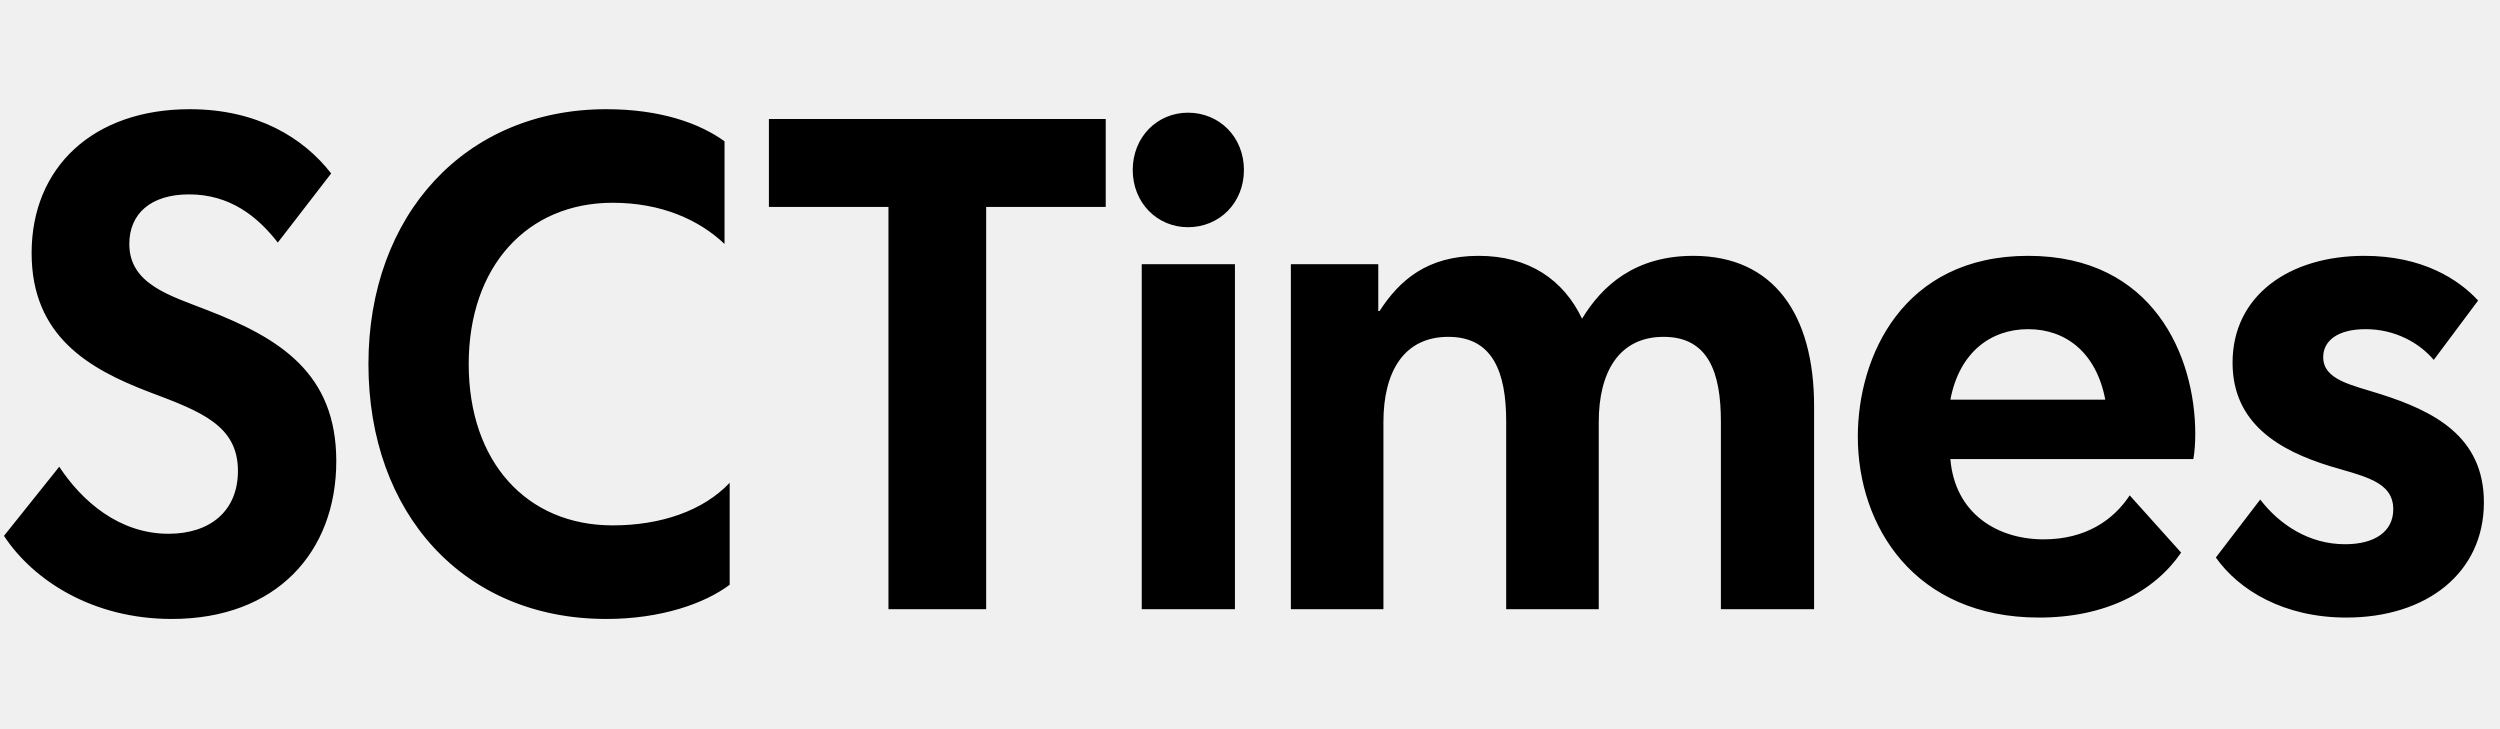
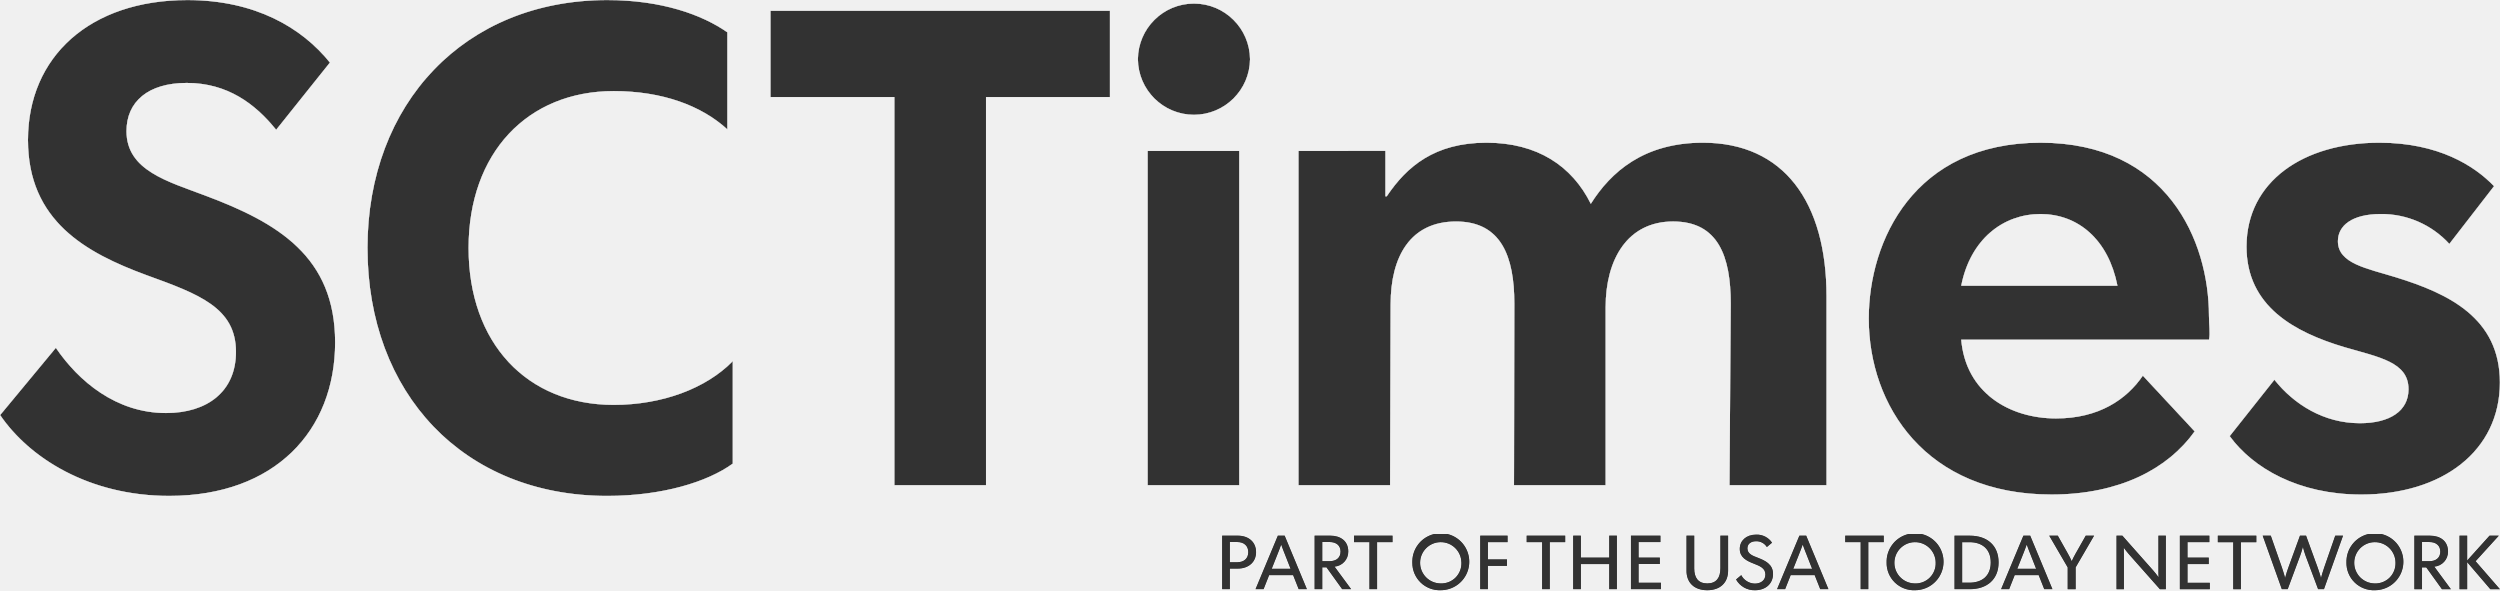
- <svg xmlns="http://www.w3.org/2000/svg" preserveAspectRatio="xMidYMid" width="206" height="60" viewBox="0 0 206 60">
+ <svg xmlns="http://www.w3.org/2000/svg" width="720" height="170" viewBox="0 0 720 170">
  <defs>
    <style>
      .cls-1 {
+         filter: url(#filter);
+       }
+ 
+       .cls-2, .cls-3 {
+         fill: #fff;
        fill-rule: evenodd;
      }
+ 
+       .cls-2 {
+         filter: url(#filter-2);
+       }
    </style>
+     <filter id="filter" filterUnits="userSpaceOnUse">
+       <feFlood result="flood" flood-color="#333" />
+       <feComposite result="composite" operator="in" in2="SourceGraphic" />
+       <feBlend result="blend" in2="SourceGraphic" />
+     </filter>
+     <filter id="filter-2" x="352" y="153.969" width="367.969" height="16" filterUnits="userSpaceOnUse">
+       <feFlood result="flood" flood-color="#999" />
+       <feComposite result="composite" operator="in" in2="SourceGraphic" />
+       <feBlend result="blend" in2="SourceGraphic" />
+     </filter>
  </defs>
-   <path d="M194.927,27.123 C192.597,27.123 191.432,28.101 191.432,29.424 C191.432,31.323 193.815,31.727 196.145,32.474 C200.489,33.855 204.673,35.927 204.673,41.393 C204.673,47.204 199.959,50.887 193.338,50.887 C188.201,50.887 184.493,48.643 182.586,45.939 L186.241,41.163 C187.830,43.234 190.266,44.845 193.232,44.845 C195.669,44.845 197.205,43.809 197.205,41.968 C197.205,39.667 194.821,39.264 191.961,38.401 C187.883,37.135 183.963,34.948 183.963,29.885 C183.963,24.361 188.624,21.081 194.821,21.081 C199.641,21.081 202.607,23.038 204.196,24.764 L200.542,29.655 C199.323,28.216 197.311,27.123 194.927,27.123 ZM160.711,37.826 C161.081,42.314 164.577,44.443 168.391,44.443 C171.886,44.443 174.164,42.832 175.488,40.818 L179.725,45.536 C177.554,48.701 173.581,50.887 168.020,50.887 C157.745,50.887 153.084,43.349 153.084,35.984 C153.084,29.367 156.791,21.081 167.120,21.081 C177.448,21.081 180.890,29.367 180.890,35.754 C180.890,36.502 180.838,37.251 180.732,37.826 L160.711,37.826 ZM167.120,27.123 C164.047,27.123 161.452,29.022 160.711,32.935 L173.475,32.935 C172.734,29.022 170.192,27.123 167.120,27.123 ZM141.801,34.718 C141.801,30.748 140.795,27.756 137.087,27.756 C133.380,27.756 131.737,30.691 131.737,34.776 L131.737,50.197 L124.110,50.197 L124.110,34.718 C124.110,30.748 123.051,27.756 119.344,27.756 C115.636,27.756 113.994,30.691 113.994,34.776 L113.994,50.197 L106.367,50.197 L106.367,21.772 L113.570,21.772 L113.570,25.627 L113.676,25.627 C115.318,23.095 117.596,21.081 121.833,21.081 C125.964,21.081 128.824,23.038 130.361,26.260 C132.003,23.555 134.704,21.081 139.524,21.081 C146.144,21.081 149.481,25.914 149.481,33.453 L149.481,50.197 L141.801,50.197 L141.801,34.718 ZM97.892,18.722 C95.350,18.722 93.337,16.708 93.337,14.004 C93.337,11.299 95.350,9.285 97.892,9.285 C100.487,9.285 102.500,11.299 102.500,14.004 C102.500,16.708 100.487,18.722 97.892,18.722 ZM81.260,50.197 L73.209,50.197 L73.209,17.053 L63.358,17.053 L63.358,9.803 L91.112,9.803 L91.112,17.053 L81.260,17.053 L81.260,50.197 ZM49.956,51.002 C38.198,51.002 30.359,42.314 30.359,30.000 C30.359,17.744 38.304,8.998 49.956,8.998 C54.405,8.998 57.636,10.149 59.702,11.644 L59.702,20.103 C57.583,18.089 54.458,16.708 50.486,16.708 C43.442,16.708 38.621,21.944 38.621,30.000 C38.621,38.056 43.389,43.292 50.486,43.292 C54.458,43.292 57.954,42.083 60.125,39.782 L60.125,48.183 C58.060,49.736 54.458,51.002 49.956,51.002 ZM27.710,37.998 C27.710,45.478 22.785,51.002 14.151,51.002 C7.584,51.002 2.711,47.780 0.327,44.155 L4.882,38.459 C6.736,41.278 9.808,43.983 13.886,43.983 C17.276,43.983 19.606,42.141 19.606,38.803 C19.606,35.064 16.587,33.913 12.297,32.302 C7.318,30.403 2.605,27.698 2.605,20.851 C2.605,13.773 7.689,8.998 15.634,8.998 C21.196,8.998 25.009,11.357 27.287,14.291 L22.891,19.988 C21.196,17.802 18.918,16.017 15.581,16.017 C12.403,16.017 10.655,17.628 10.655,20.103 C10.655,23.441 14.045,24.361 17.117,25.570 C23.049,27.871 27.710,30.748 27.710,37.998 ZM101.759,50.197 L94.079,50.197 L94.079,21.772 L101.759,21.772 L101.759,50.197 Z" class="cls-1" />
+   <g id="St_Cloud" data-name="St Cloud" class="cls-1">
+     <path id="USAT_Network" data-name="USAT Network" class="cls-2" d="M351.989,154.273h4.489c3.156,0,5.267,1.865,5.267,4.74s-2.155,4.736-5.267,4.736h-2.29v5.925h-2.2v-15.4Zm4.267,7.659c2.112,0,3.244-1.163,3.244-2.919,0-1.735-1.132-2.918-3.244-2.918h-2.068v5.837h2.068Zm11.768-7.659h1.956l6.4,15.4h-2.358l-1.6-4.035h-6.911l-1.6,4.035H361.6S367.244,156.162,368.024,154.273Zm3.665,9.544-1.488-3.794c-0.221-.572-1.179-2.942-1.2-3.139h-0.043c-0.022.2-.955,2.5-1.2,3.139l-1.51,3.794h5.443Zm6.924-9.544h4.51c2.91,0,5.178,1.5,5.178,4.563a4.293,4.293,0,0,1-3.955,4.346l4.778,6.492h-2.579l-4.51-6.276h-1.223v6.276h-2.2v-15.4Zm4.267,7.351c2.043,0,3.2-1.077,3.2-2.764s-1.157-2.765-3.2-2.765h-2.068v5.529h2.068Zm11.522-5.486h-4.445v-1.865h11.089v1.865H396.6v13.536h-2.2V156.138Zm12.347,5.838a8.2,8.2,0,1,1,8.2,8A7.862,7.862,0,0,1,406.749,161.976Zm14.133,0a5.946,5.946,0,1,0-5.955,6.053A5.772,5.772,0,0,0,420.882,161.976Zm5.433-7.7h7.867v1.865h-5.668V161.1H434v1.865h-5.49v6.713h-2.2v-15.4Zm17.815,1.865h-4.444v-1.865h11.088v1.865H446.33v13.536h-2.2V156.138Zm8.953-1.865h2.2v6.318h8.178v-6.318h2.2v15.4h-2.2v-7.218h-8.178v7.218h-2.2v-15.4Zm16.631,0h8.49v1.846h-6.29v4.472h6.11v1.846h-6.11v5.395h6.422v1.842h-8.622v-15.4Zm16,10.092V154.273h2.221v9.433c0,2.679,1.157,4.323,3.756,4.323,2.622,0,3.78-1.644,3.78-4.323v-9.433h2.221v10.092c0,3.38-2.2,5.616-6,5.616C487.865,169.981,485.71,167.745,485.71,164.365Zm14.274,2.524,1.491-1.25a4.52,4.52,0,0,0,3.911,2.433c1.709,0,3.044-.918,3.044-2.611,0-1.817-1.534-2.433-3.446-3.178-1.956-.769-3.933-1.736-3.933-4.193,0-2.432,1.912-4.12,4.712-4.12a5.249,5.249,0,0,1,4.579,2.322l-1.491,1.25a3.552,3.552,0,0,0-3.088-1.668c-1.512,0-2.511.769-2.511,2.063,0,1.6,1.554,2.13,2.911,2.654,2.2,0.856,4.466,1.889,4.466,4.716,0,2.679-2,4.674-5.2,4.674A6.064,6.064,0,0,1,499.984,166.889Zm18.241-12.616h1.956l6.4,15.4h-2.357l-1.6-4.035h-6.912l-1.6,4.035H511.8S517.446,156.162,518.225,154.273Zm3.665,9.544-1.487-3.794c-0.222-.572-1.179-2.942-1.2-3.139h-0.044c-0.022.2-.955,2.5-1.2,3.139l-1.51,3.794h5.443Zm13.978-7.679h-4.445v-1.865h11.088v1.865h-4.444v13.536h-2.2V156.138Zm7.469,5.838a8.2,8.2,0,1,1,8.2,8A7.861,7.861,0,0,1,543.337,161.976Zm14.132,0a5.945,5.945,0,1,0-5.954,6.053A5.772,5.772,0,0,0,557.469,161.976Zm5.434-7.7h4.423c4.977,0,8.265,2.808,8.265,7.7,0,4.87-3.312,7.7-8.265,7.7H562.9v-15.4Zm2.2,13.534h2.046c3.643,0,6.176-1.9,6.176-5.831s-2.533-5.838-6.176-5.838H565.1v11.669Zm17.637-13.534H584.7l6.4,15.4h-2.357l-1.6-4.035h-6.912l-1.6,4.035h-2.311S581.96,156.162,582.739,154.273Zm3.666,9.544-1.489-3.794c-0.221-.572-1.178-2.942-1.2-3.139h-0.044c-0.022.2-.955,2.5-1.2,3.139l-1.51,3.794h5.444Zm9.084-.419-5.312-9.125h2.467l2.889,5.135a22.887,22.887,0,0,1,1.11,2.192h0.022a23.153,23.153,0,0,1,1.113-2.192l2.91-5.135h2.4l-5.309,9.125v6.276h-2.289V163.4Zm14.062-9.125h1.687l8.846,9.982c0.266,0.288,1.422,1.711,1.534,1.932l0.044-.023c-0.044-.217-0.044-2-0.044-2.39v-9.5h2.134v15.4h-1.713l-8.845-9.983c-0.265-.283-1.422-1.711-1.532-1.928l-0.021.02c0.021,0.221.043,2,.043,2.394v9.5h-2.133v-15.4Zm18.253,0h8.487v1.846H630v4.472h6.113v1.846H630v5.395h6.422v1.842H627.8v-15.4Zm15.37,1.865h-4.445v-1.865h11.089v1.865h-4.445v13.536h-2.2V156.138Zm8.478-1.865h2.333l3.2,9.15c0.112,0.351.867,2.63,0.889,2.981h0.046a30.445,30.445,0,0,1,.933-2.981l3.334-9.15h1.756l3.331,9.15c0.134,0.351.911,2.63,0.936,2.981h0.044c0.044-.351.8-2.63,0.91-2.981l3.179-9.15h2.243l-5.49,15.4h-1.688l-3.6-9.607a25.578,25.578,0,0,1-.758-2.5h-0.044a25.421,25.421,0,0,1-.776,2.5l-3.578,9.607h-1.69Zm24.117,7.7a8.2,8.2,0,1,1,8.2,8A7.862,7.862,0,0,1,675.769,161.976Zm14.133,0a5.946,5.946,0,1,0-5.954,6.053A5.772,5.772,0,0,0,689.9,161.976Zm5.433-7.7h4.511c2.913,0,5.177,1.5,5.177,4.563a4.293,4.293,0,0,1-3.955,4.346l4.779,6.492h-2.579l-4.511-6.276h-1.223v6.276h-2.2v-15.4Zm4.267,7.351c2.044,0,3.2-1.077,3.2-2.764s-1.156-2.765-3.2-2.765h-2.068v5.529H699.6Zm8.736-7.351h2.2v7.154l6.444-7.154h2.666l-6.687,7.351,7,8.05h-2.755l-6.667-7.785v7.785h-2.2v-15.4Z" />
+     <path id="SC_Times_Logo_pixel_hinted_2x" data-name="SC Times Logo pixel hinted @2x" class="cls-3" d="M0.038,119.541l16.047-19.365c6.532,9.584,17.353,18.779,31.723,18.779,11.942,0,20.152-6.259,20.152-17.607,0-12.713-10.637-16.626-25.751-22.1C24.669,72.792,8.061,63.6,8.061,40.319c0-24.06,17.914-40.3,45.905-40.3,19.593,0,33.027,8.02,41.052,18L79.531,37.384c-5.971-7.431-14-13.5-25.751-13.5-11.2,0-17.355,5.476-17.355,13.888,0,11.347,11.943,14.477,22.766,18.584,20.9,7.823,37.321,17.6,37.321,42.25,0,25.43-17.353,44.208-47.77,44.208C25.6,142.818,8.434,131.865.038,119.541Zm105.8-48.122c0-41.664,27.99-71.4,69.042-71.4,15.675,0,27.322,4.207,34.6,9.292V37.263c-7.464-6.845-18.737-11.03-32.733-11.03-24.817,0-41.8,17.8-41.8,45.186s16.8,45.19,41.8,45.19c14,0,26.635-4.76,34.284-12.583v29.5c-7.277,5.279-20.288,9.292-36.15,9.292C133.458,142.818,105.842,113.281,105.842,71.419ZM257.586,27.947H221.9V3.105h97.758V27.947H283.966v111.79h-26.38V27.947Zm70.133-10.906a16.141,16.141,0,0,1,32.281,0A16.141,16.141,0,0,1,327.719,17.042Zm2.8,26.432H356.9v96.263h-26.38V43.474Zm43.449,0L399,43.449v13.1h0.374c5.784-8.606,13.809-15.451,28.737-15.451,14.555,0,24.631,6.651,30.043,17.6,5.784-9.195,15.3-17.6,32.282-17.6,23.324,0,35.6,17.112,35.6,44.292v54.342H498.1l0.358-52.277c0-13.5-3.546-23.669-16.608-23.669S462.414,74.612,462.414,88.5v51.237h-26.38l0.1-52.277c0-13.5-3.731-23.669-16.793-23.669s-18.848,9.978-18.848,23.866l-0.149,52.08H373.966V43.474ZM538.209,91.764c0-22.494,13.062-50.662,49.45-50.662s48.516,28.168,48.516,49.879c0,2.544.405,4.88,0.032,6.834H564.828c1.306,15.257,13.874,22.7,27.31,22.7,12.316,0,20.339-5.476,25-12.321l14.928,16.04c-7.651,10.758-21.645,18.19-41.239,18.19C554.63,142.427,538.209,116.8,538.209,91.764Zm71.619-9.475c-2.612-13.3-11.346-20.648-22.169-20.648S567.44,68.987,564.828,82.29h45Zm32.321,43.316,12.877-16.238c5.6,7.043,14.18,12.519,24.63,12.519,8.585,0,14-3.521,14-9.781,0-7.822-8.4-9.191-18.474-12.127C660.81,95.677,647,88.243,647,71.031,647,52.252,663.422,41.1,685.255,41.1c16.98,0,27.43,6.651,33.029,12.519L705.407,70.248a26.387,26.387,0,0,0-19.78-8.606c-8.209,0-12.314,3.324-12.314,7.823,0,6.454,8.4,7.826,16.606,10.367,15.3,4.7,30.043,11.739,30.043,30.321,0,19.756-16.606,32.275-39.932,32.275C661.929,142.427,648.867,134.8,642.149,125.606Z" />
+   </g>
</svg>
